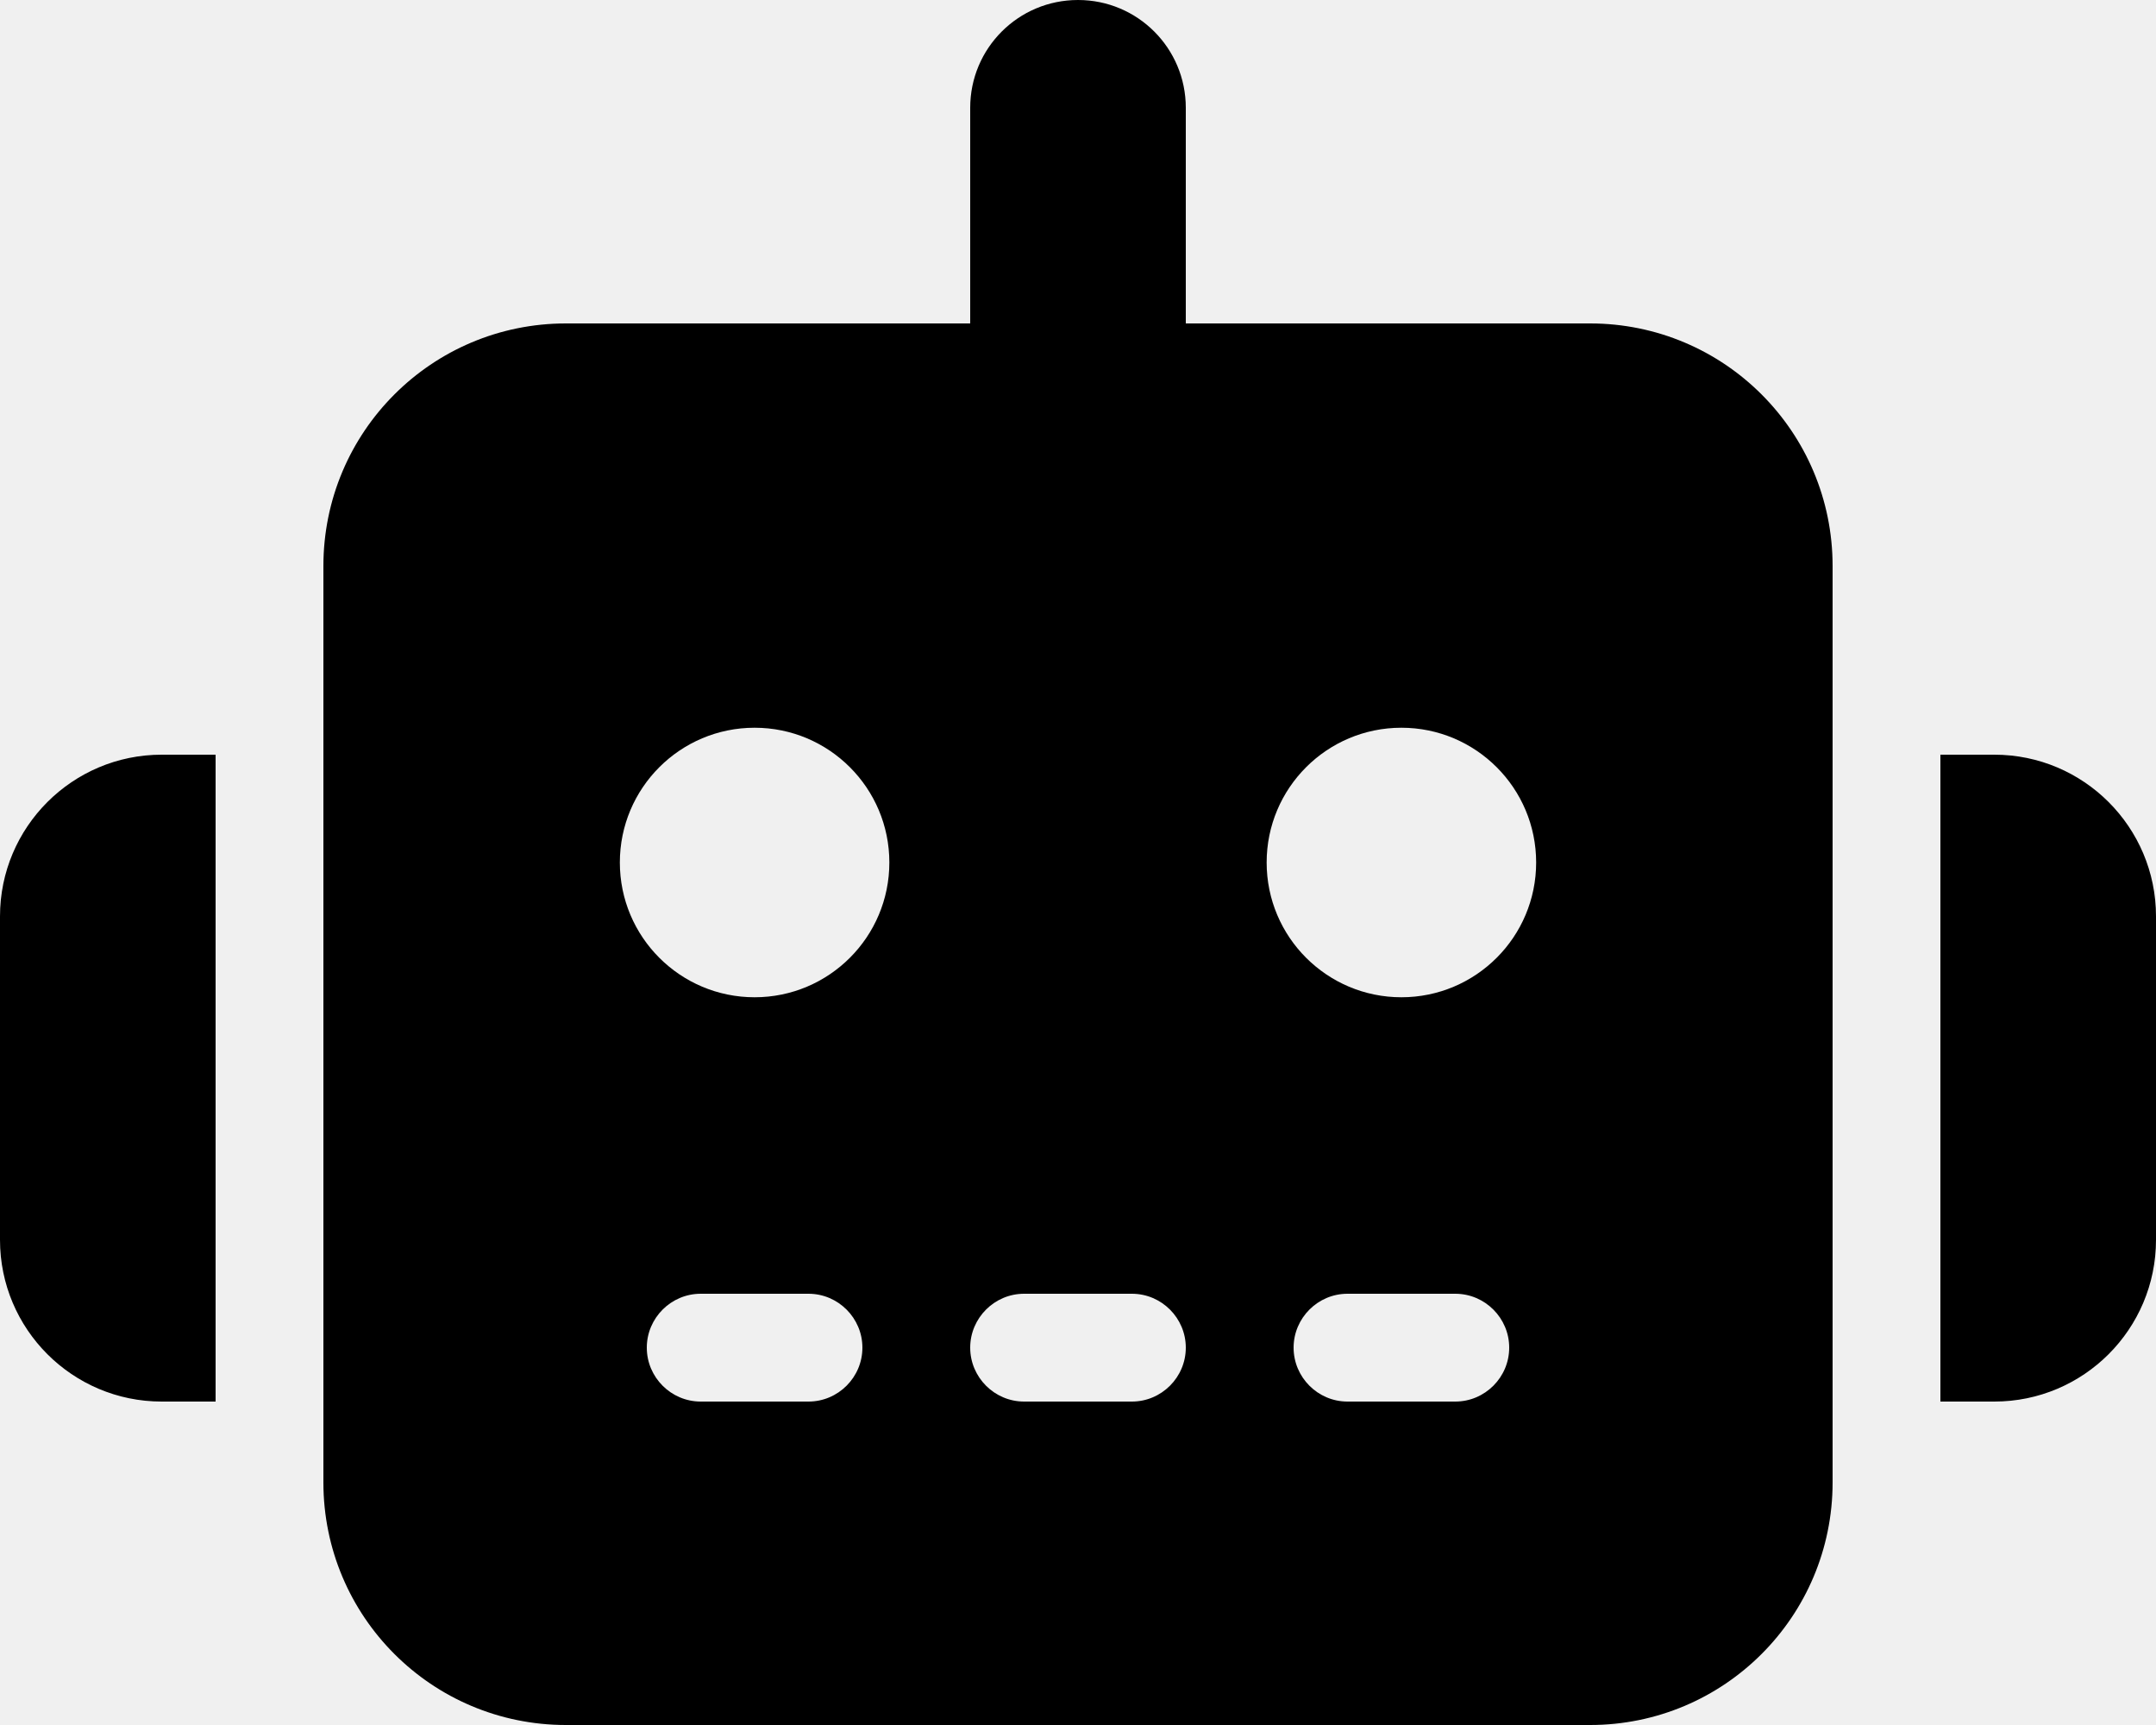
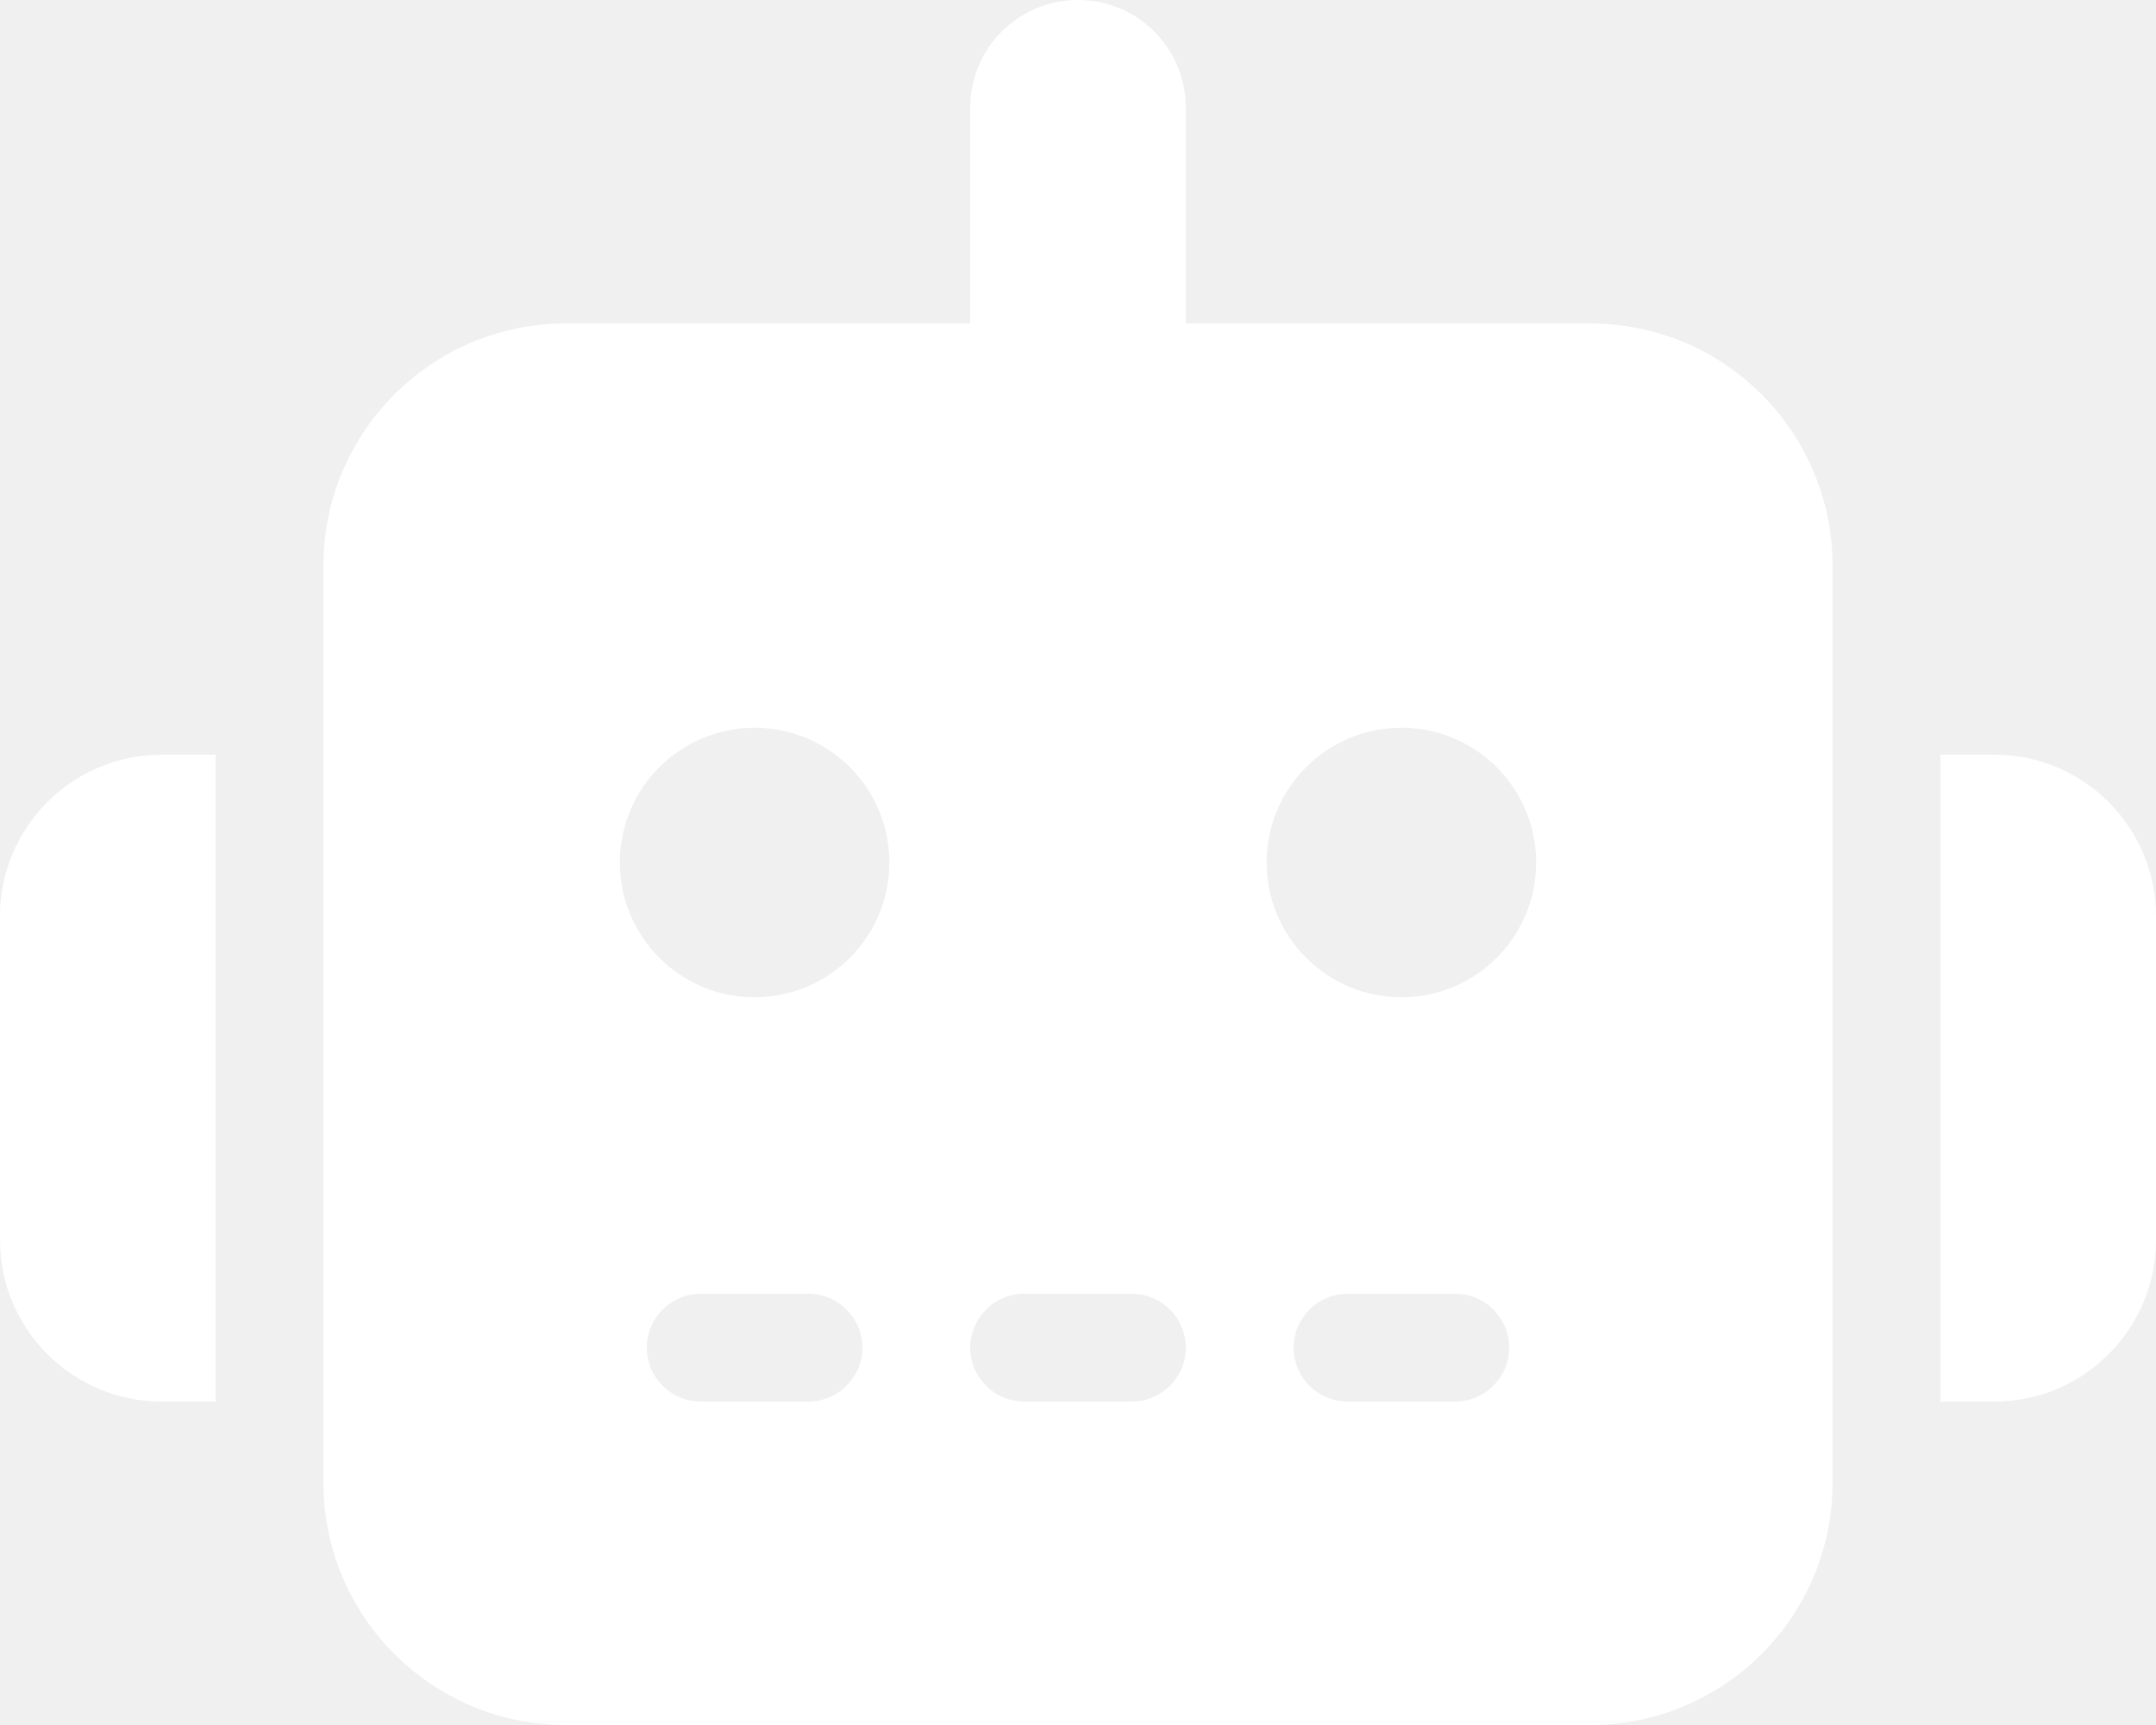
<svg xmlns="http://www.w3.org/2000/svg" width="1.25em" height="1em" viewBox="0 0 640 512">
-   <path fill="currentColor" d="M320 0c17.7 0 32 14.3 32 32v64h120c39.8 0 72 32.2 72 72v272c0 39.8-32.2 72-72 72H168c-39.8 0-72-32.2-72-72V168c0-39.8 32.2-72 72-72h120V32c0-17.7 14.3-32 32-32zM208 384c-8.8 0-16 7.2-16 16s7.2 16 16 16h32c8.8 0 16-7.2 16-16s-7.2-16-16-16h-32zm96 0c-8.8 0-16 7.2-16 16s7.2 16 16 16h32c8.8 0 16-7.2 16-16s-7.2-16-16-16h-32zm96 0c-8.8 0-16 7.2-16 16s7.2 16 16 16h32c8.8 0 16-7.2 16-16s-7.2-16-16-16h-32zM264 256a40 40 0 1 0-80 0a40 40 0 1 0 80 0zm152 40a40 40 0 1 0 0-80a40 40 0 1 0 0 80zM48 224h16v192H48c-26.5 0-48-21.5-48-48v-96c0-26.5 21.5-48 48-48zm544 0c26.5 0 48 21.5 48 48v96c0 26.5-21.5 48-48 48h-16V224h16z" />
+   <path fill="#ffffff" d="M320 0c17.7 0 32 14.3 32 32v64h120c39.8 0 72 32.2 72 72v272c0 39.8-32.2 72-72 72H168c-39.8 0-72-32.2-72-72V168c0-39.8 32.2-72 72-72h120V32c0-17.7 14.3-32 32-32zM208 384c-8.8 0-16 7.2-16 16s7.2 16 16 16h32c8.8 0 16-7.2 16-16s-7.2-16-16-16h-32zm96 0c-8.8 0-16 7.2-16 16s7.2 16 16 16h32c8.8 0 16-7.2 16-16s-7.2-16-16-16h-32zm96 0c-8.8 0-16 7.2-16 16s7.2 16 16 16h32c8.8 0 16-7.2 16-16s-7.2-16-16-16h-32zM264 256a40 40 0 1 0-80 0a40 40 0 1 0 80 0zm152 40a40 40 0 1 0 0-80a40 40 0 1 0 0 80zM48 224h16v192H48c-26.5 0-48-21.5-48-48v-96c0-26.5 21.5-48 48-48zm544 0c26.5 0 48 21.5 48 48v96c0 26.5-21.5 48-48 48h-16V224h16z" />
</svg>
